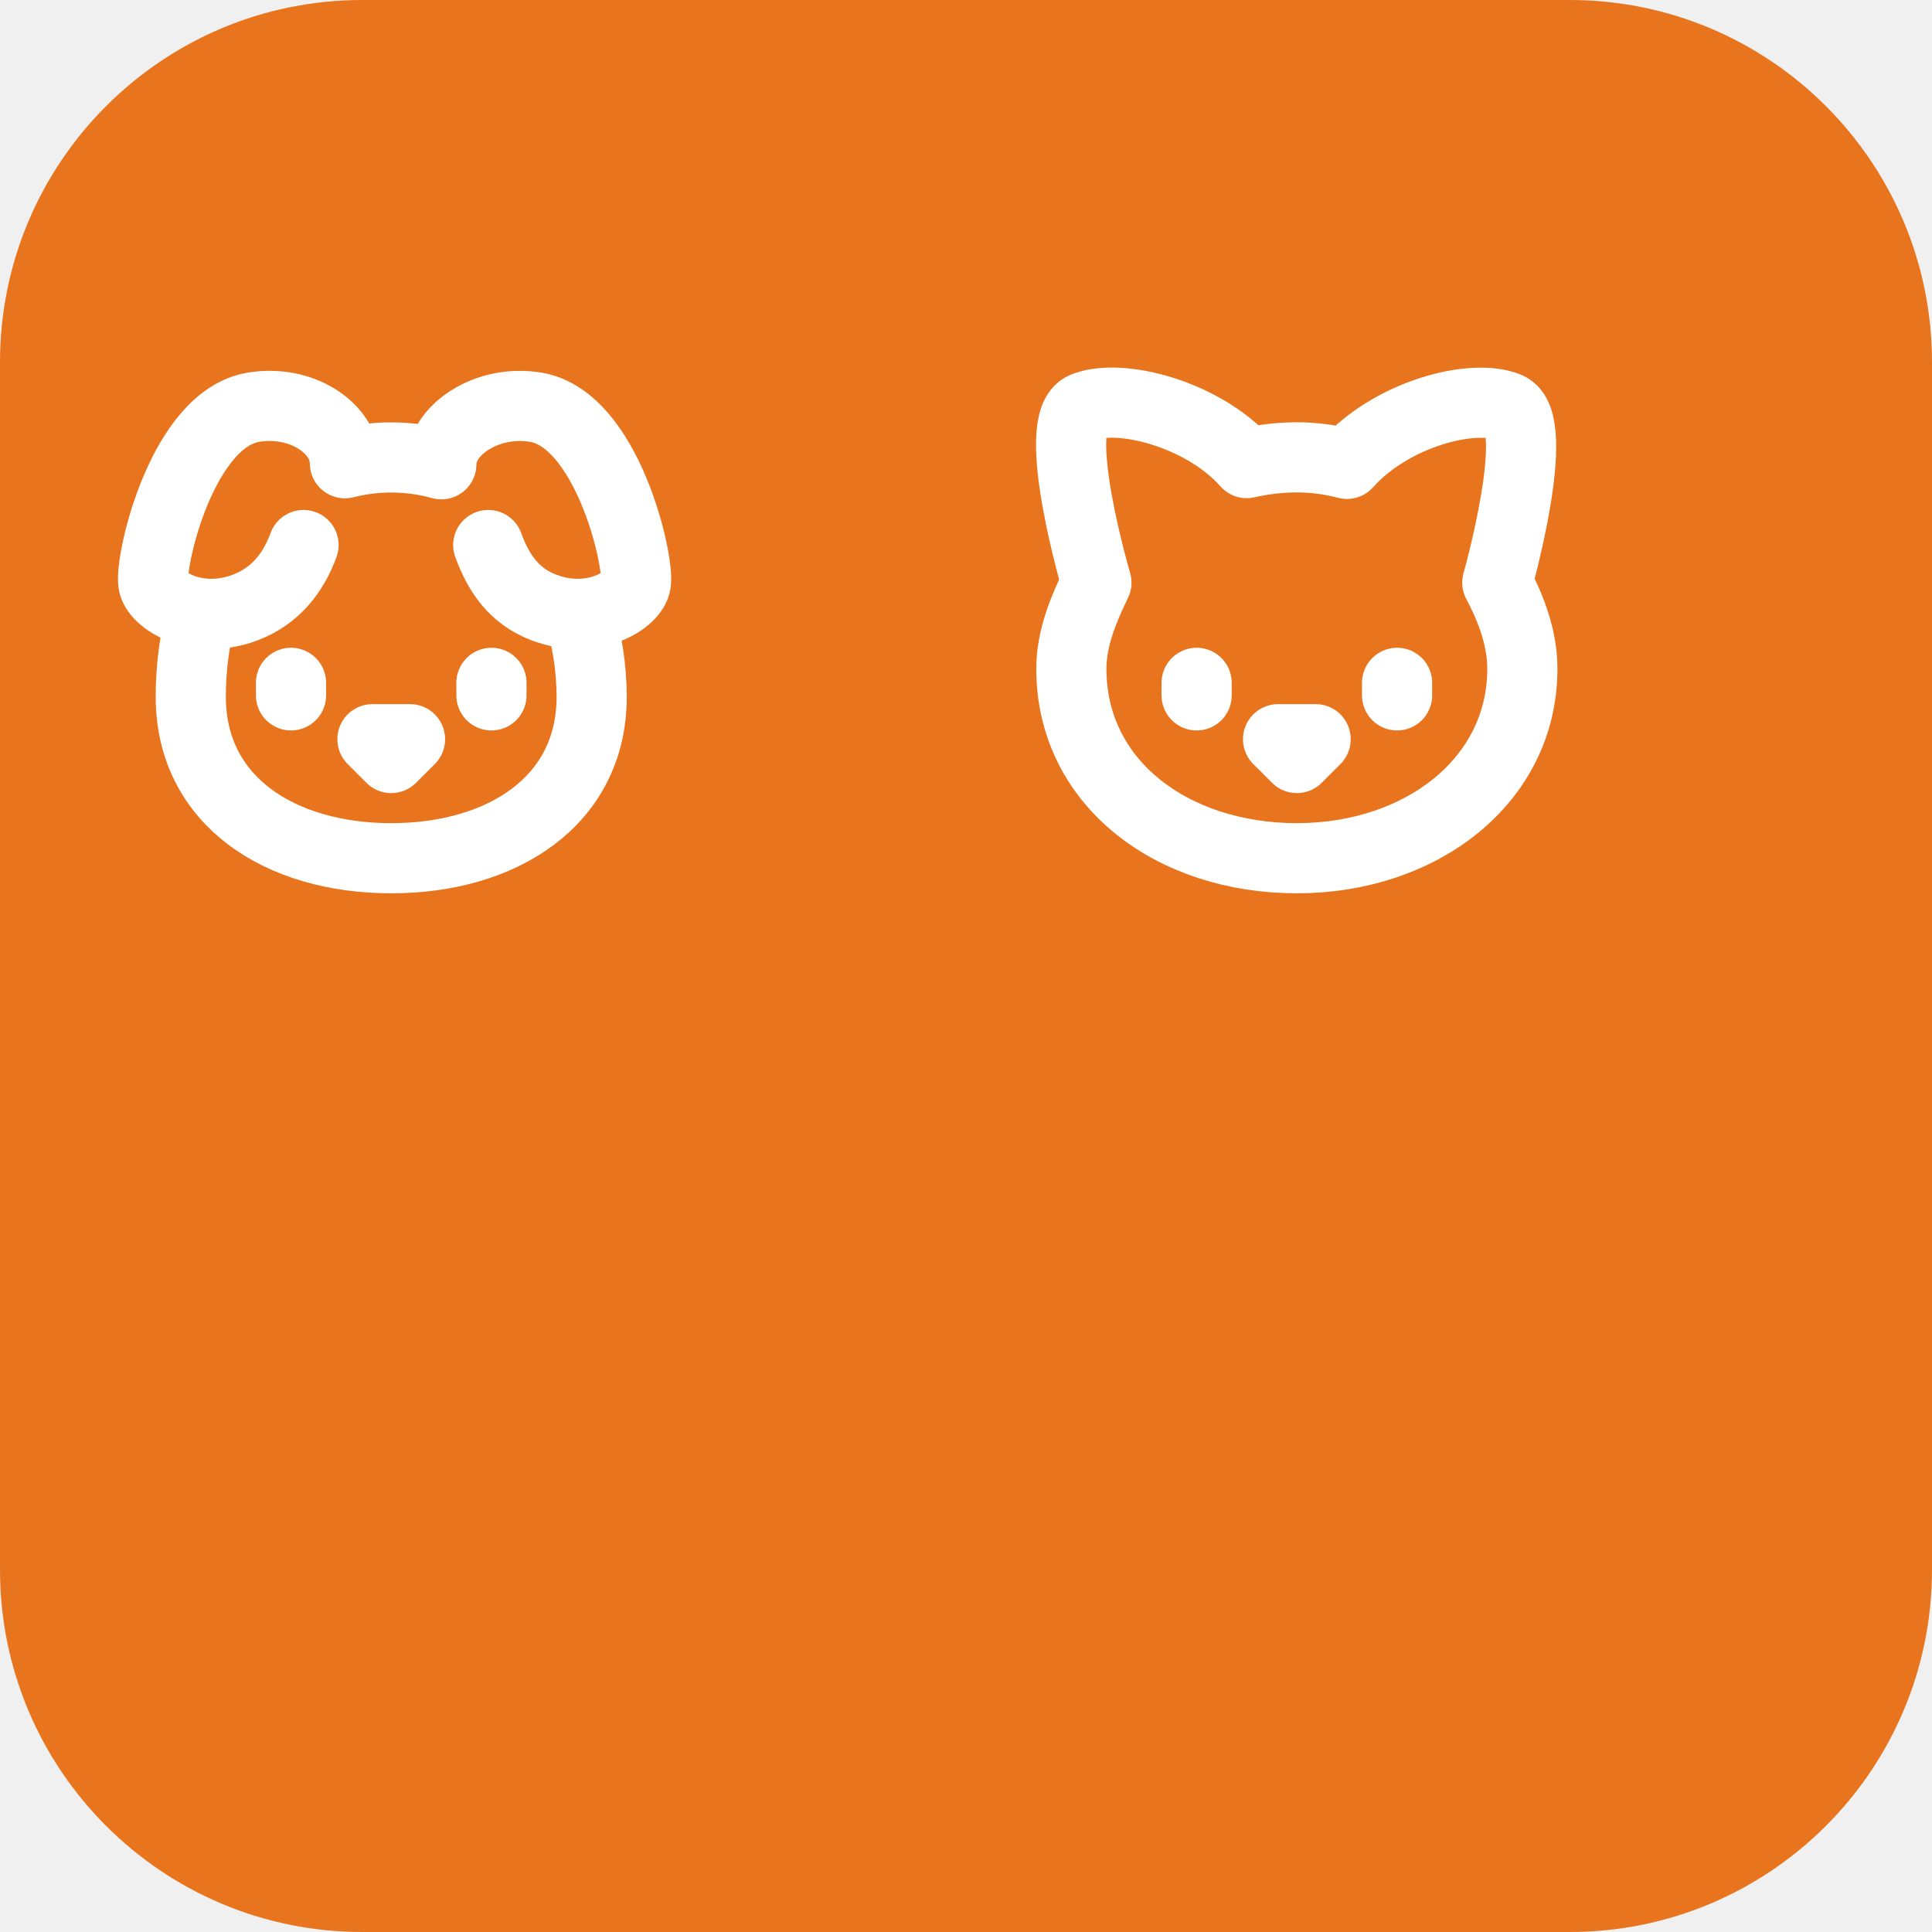
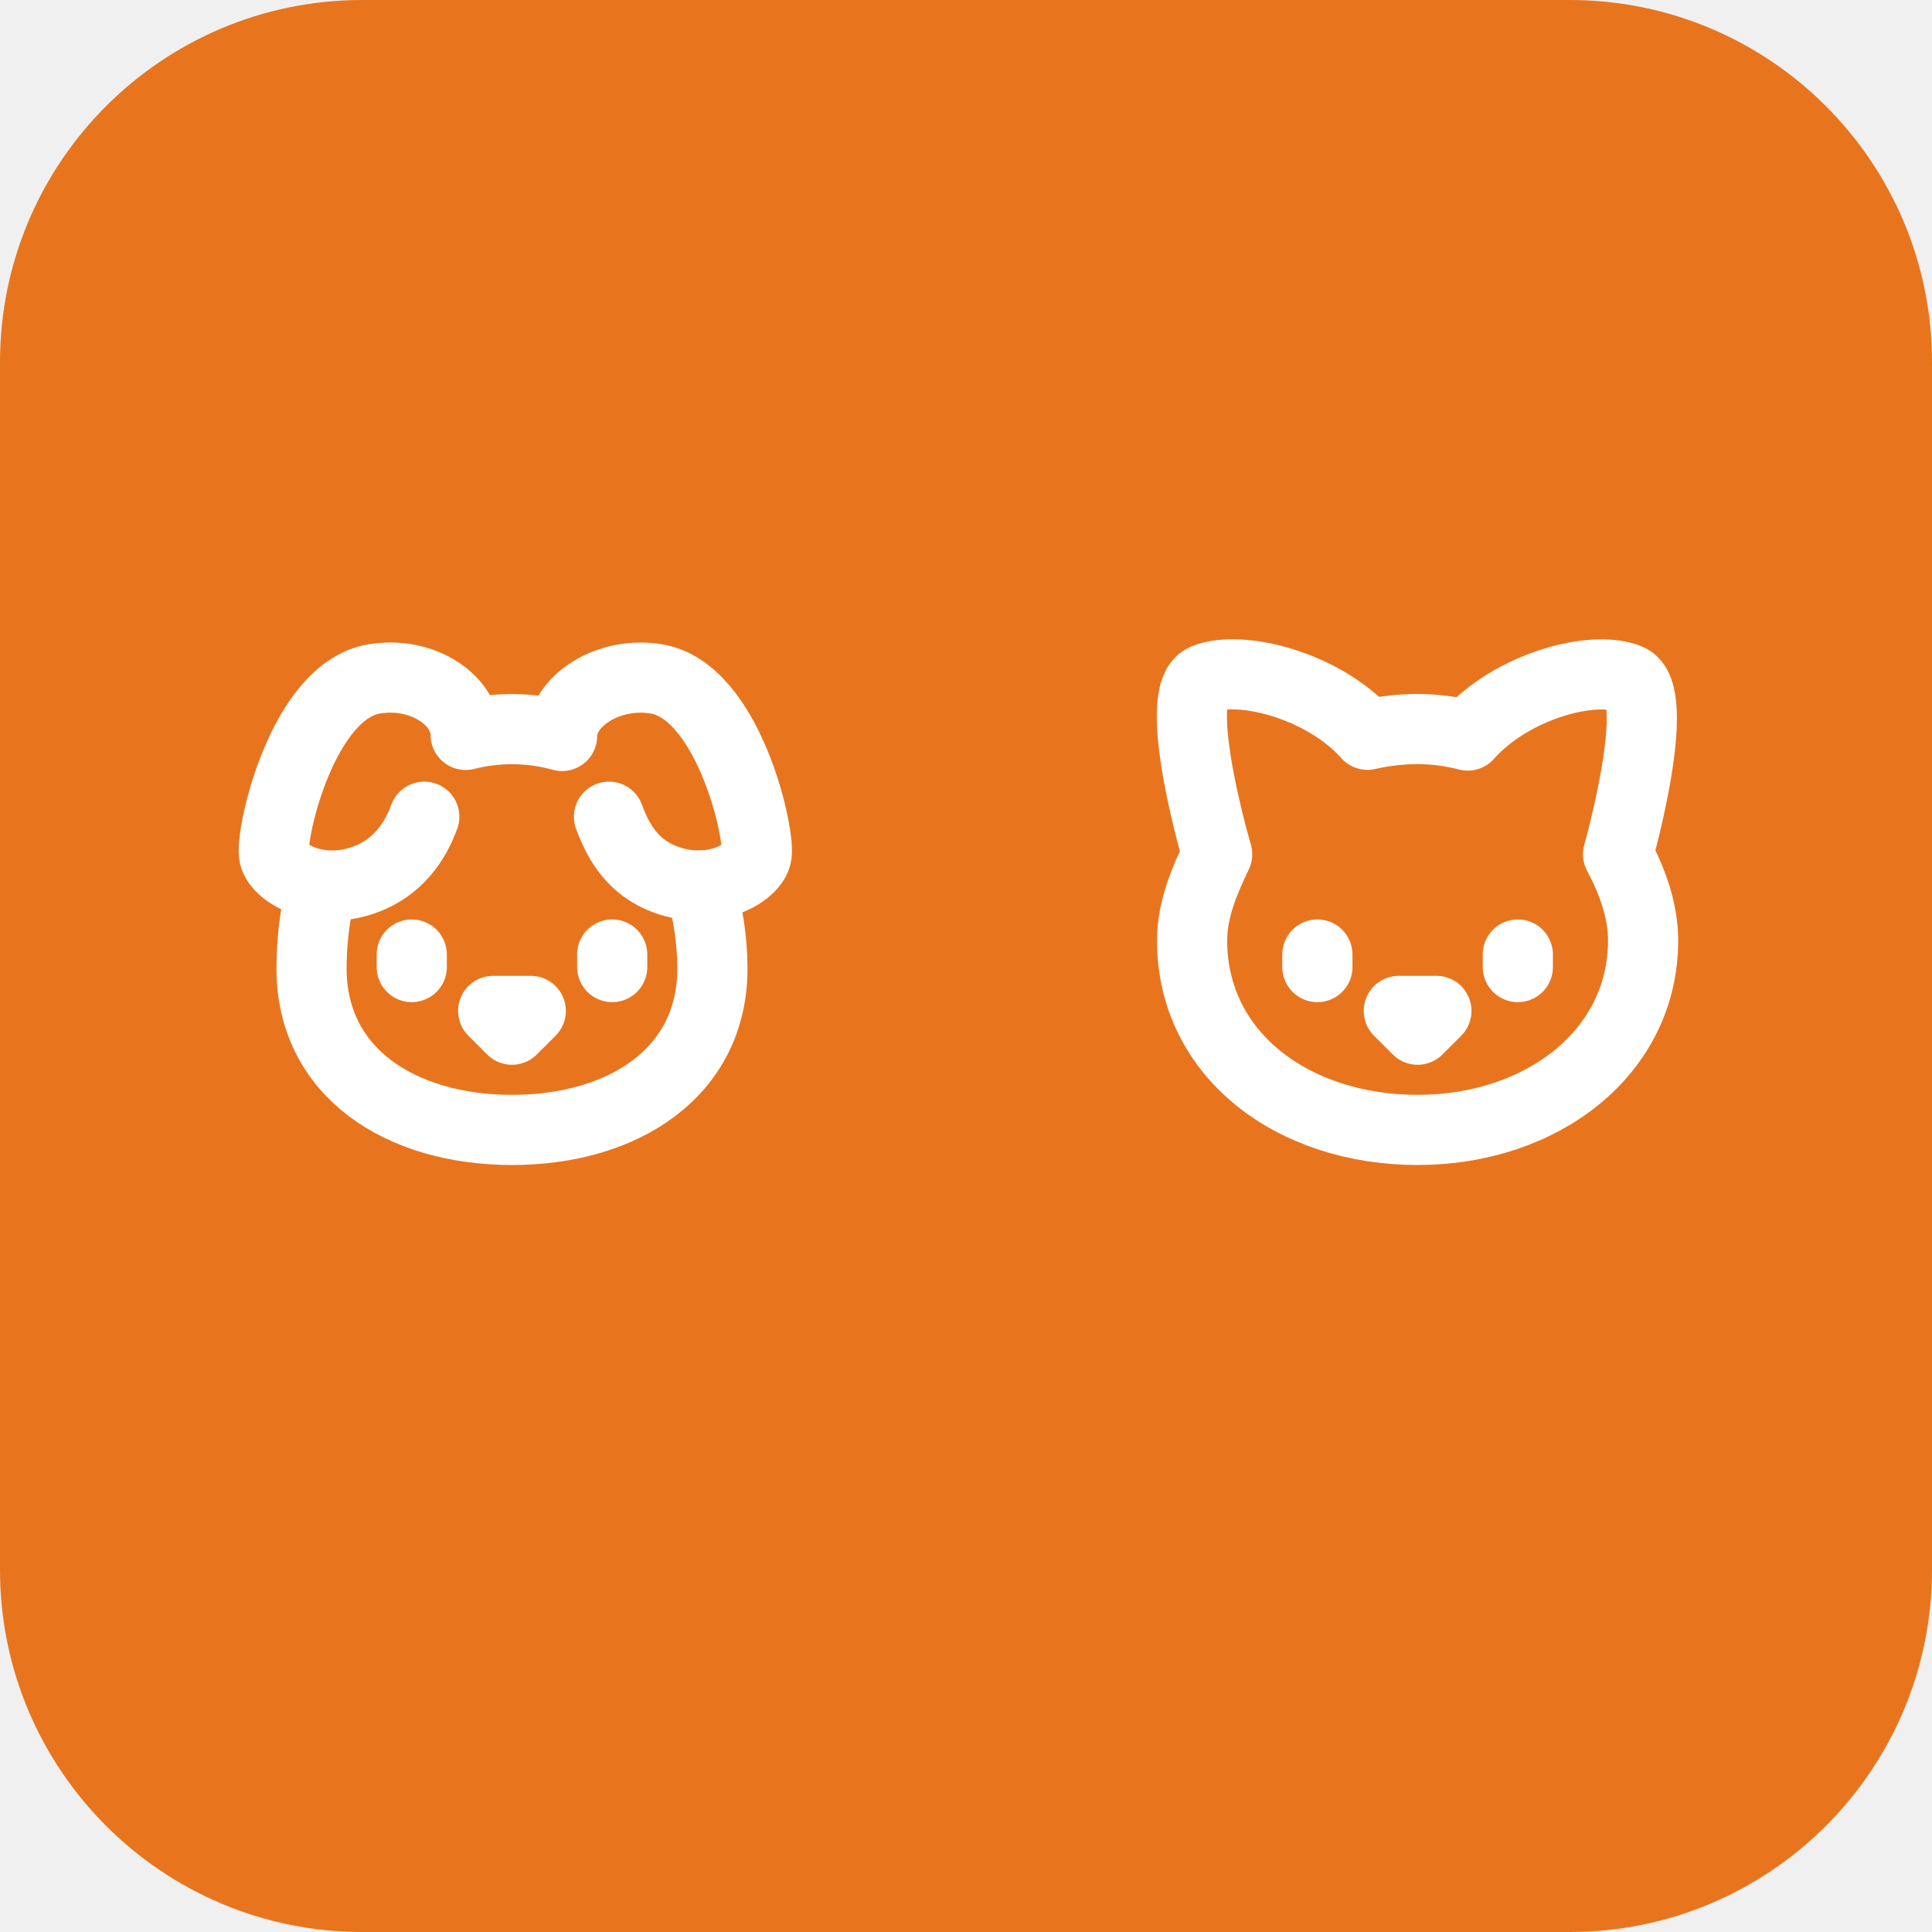
<svg xmlns="http://www.w3.org/2000/svg" width="32" height="32" viewBox="0 0 64 64">
  <rect width="64" height="64" rx="12" fill="#E8751E" />
-   <g transform="translate(3, 11) scale(0.83)" stroke="#fff" stroke-width="2.8" stroke-linecap="round" stroke-linejoin="round" fill="none">
+   <g transform="translate(7, 20) scale(0.83)" stroke="#fff" stroke-width="2.8" stroke-linecap="round" stroke-linejoin="round" fill="none">
    <path d="M11.25 16.25h1.5L12 17z" />
    <path d="M16 14v.5" />
    <path d="M4.42 11.247A13.152 13.152 0 0 0 4 14.556C4 18.728 7.582 21 12 21s8-2.272 8-6.444a11.702 11.702 0 0 0-.493-3.309" />
    <path d="M8 14v.5" />
    <path d="M8.5 8.5c-.384 1.05-1.083 2.028-2.344 2.5-1.931.722-3.576-.297-3.656-1-.113-.994 1.177-6.53 4-7 1.923-.321 3.651.845 3.651 2.235A7.497 7.497 0 0 1 14 5.277c0-1.39 1.844-2.598 3.767-2.277 2.823.47 4.113 6.006 4 7-.08.703-1.725 1.722-3.656 1-1.261-.472-1.855-1.45-2.239-2.5" />
  </g>
-   <g transform="translate(33, 11) scale(0.83)" stroke="#fff" stroke-width="2.8" stroke-linecap="round" stroke-linejoin="round" fill="none">
+   <g transform="translate(37, 20) scale(0.83)" stroke="#fff" stroke-width="2.8" stroke-linecap="round" stroke-linejoin="round" fill="none">
    <path d="M12 5c.67 0 1.35.09 2 .26 1.78-2 5.03-2.84 6.42-2.26 1.4.58-.42 7-.42 7 .57 1.07 1 2.24 1 3.44C21 17.9 16.97 21 12 21s-9-3-9-7.56c0-1.25.5-2.4 1-3.44 0 0-1.89-6.42-.5-7 1.39-.58 4.72.23 6.5 2.23A9.04 9.04 0 0 1 12 5Z" />
    <path d="M8 14v.5" />
    <path d="M16 14v.5" />
    <path d="M11.25 16.25h1.5L12 17l-.75-.75Z" />
  </g>
</svg>
